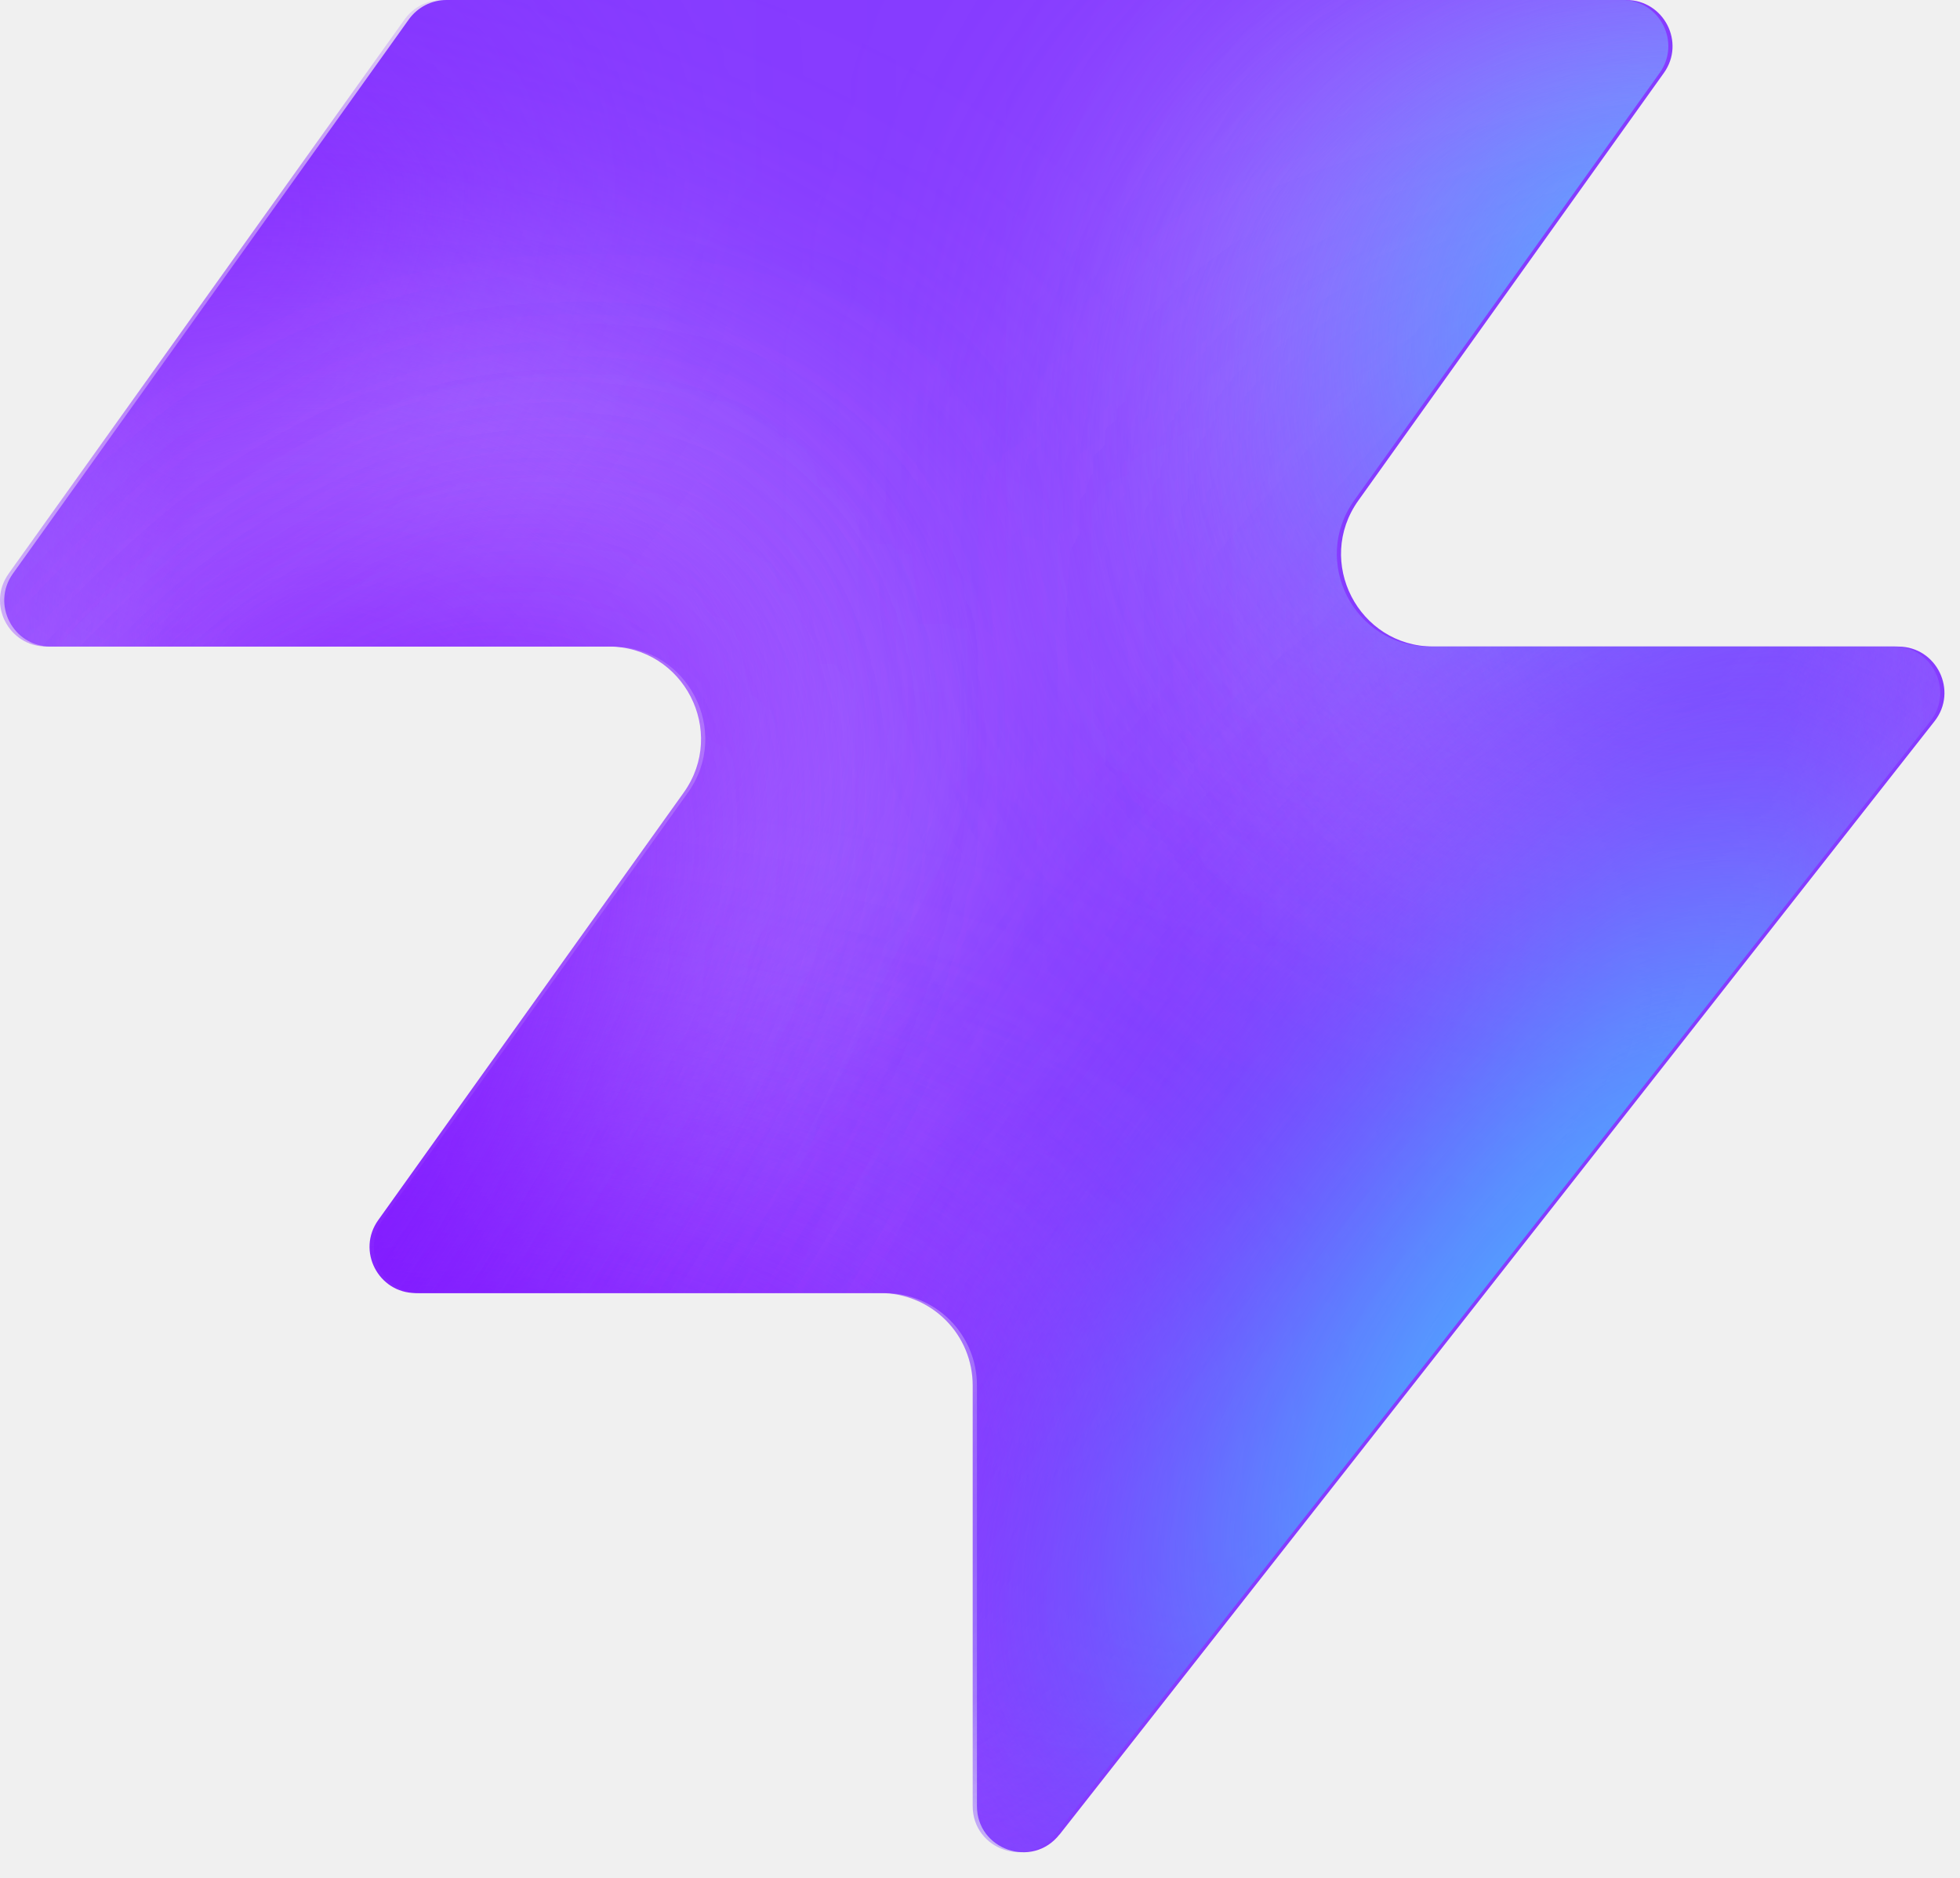
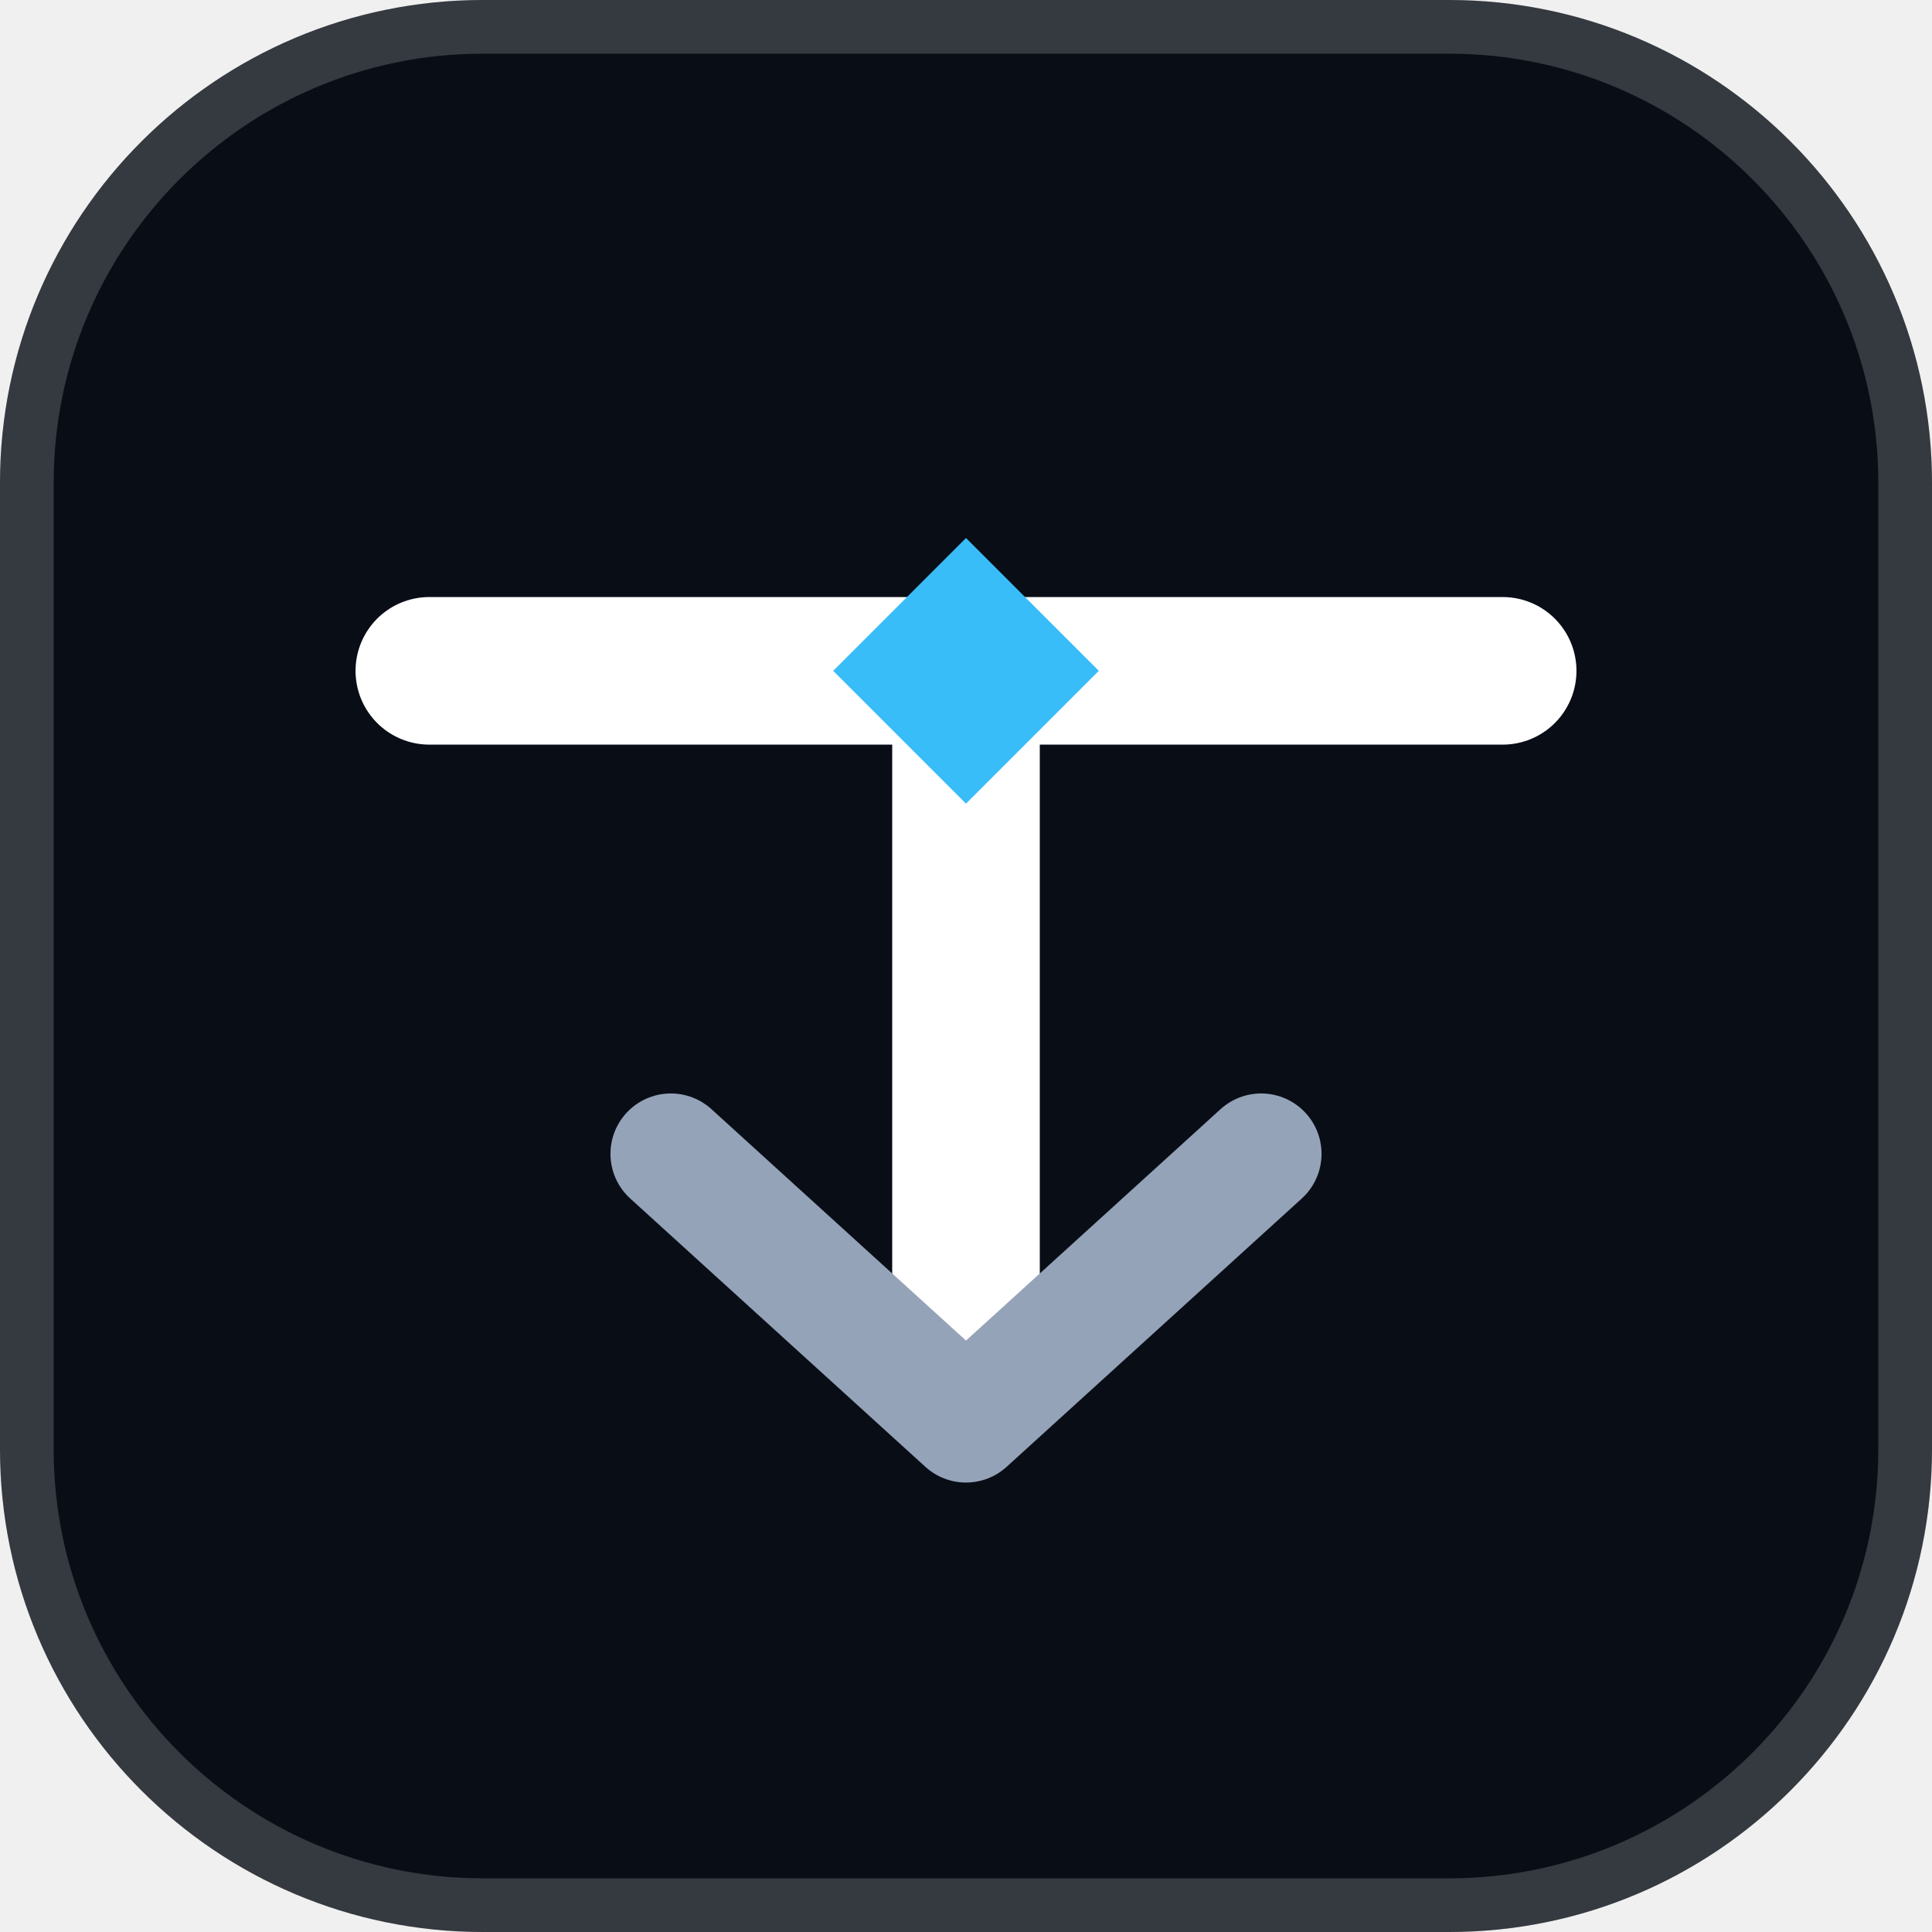
- <svg xmlns="http://www.w3.org/2000/svg" width="48" height="46" fill="none" viewBox="0 0 48 46">
-   <path fill="#863bff" d="M25.946 44.938c-.664.845-2.021.375-2.021-.698V33.937a2.26 2.26 0 0 0-2.262-2.262H10.287c-.92 0-1.456-1.04-.92-1.788l7.48-10.471c1.07-1.497 0-3.578-1.842-3.578H1.237c-.92 0-1.456-1.04-.92-1.788L10.013.474c.214-.297.556-.474.92-.474h28.894c.92 0 1.456 1.04.92 1.788l-7.48 10.471c-1.07 1.498 0 3.579 1.842 3.579h11.377c.943 0 1.473 1.088.89 1.83L25.947 44.94z" style="fill:#863bff;fill:color(display-p3 .525 .23 1);fill-opacity:1" />
-   <mask id="a" width="48" height="46" x="0" y="0" maskUnits="userSpaceOnUse" style="mask-type:alpha">
-     <path fill="#000" d="M25.842 44.938c-.664.844-2.021.375-2.021-.698V33.937a2.26 2.26 0 0 0-2.262-2.262H10.183c-.92 0-1.456-1.04-.92-1.788l7.48-10.471c1.07-1.498 0-3.579-1.842-3.579H1.133c-.92 0-1.456-1.04-.92-1.787L9.91.473c.214-.297.556-.474.92-.474h28.894c.92 0 1.456 1.04.92 1.788l-7.48 10.471c-1.07 1.498 0 3.578 1.842 3.578h11.377c.943 0 1.473 1.088.89 1.832L25.843 44.94z" style="fill:#000;fill-opacity:1" />
-   </mask>
-   <g mask="url(#a)">
-     <g filter="url(#b)">
-       <ellipse cx="5.508" cy="14.704" fill="#ede6ff" rx="5.508" ry="14.704" style="fill:#ede6ff;fill:color(display-p3 .927 .903 1);fill-opacity:1" transform="matrix(.00324 1 1 -.00324 -4.47 31.516)" />
-     </g>
-     <g filter="url(#c)">
-       <ellipse cx="10.399" cy="29.851" fill="#ede6ff" rx="10.399" ry="29.851" style="fill:#ede6ff;fill:color(display-p3 .927 .903 1);fill-opacity:1" transform="matrix(.00324 1 1 -.00324 -39.328 7.883)" />
-     </g>
-     <g filter="url(#d)">
-       <ellipse cx="5.508" cy="30.487" fill="#7e14ff" rx="5.508" ry="30.487" style="fill:#7e14ff;fill:color(display-p3 .492 .077 1);fill-opacity:1" transform="rotate(89.814 -25.913 -14.639)scale(1 -1)" />
-     </g>
-     <g filter="url(#e)">
-       <ellipse cx="5.508" cy="30.599" fill="#7e14ff" rx="5.508" ry="30.599" style="fill:#7e14ff;fill:color(display-p3 .492 .077 1);fill-opacity:1" transform="rotate(89.814 -32.644 -3.334)scale(1 -1)" />
-     </g>
-     <g filter="url(#f)">
-       <ellipse cx="5.508" cy="30.599" fill="#7e14ff" rx="5.508" ry="30.599" style="fill:#7e14ff;fill:color(display-p3 .492 .077 1);fill-opacity:1" transform="matrix(.00324 1 1 -.00324 -34.34 30.47)" />
-     </g>
-     <g filter="url(#g)">
-       <ellipse cx="14.072" cy="22.078" fill="#ede6ff" rx="14.072" ry="22.078" style="fill:#ede6ff;fill:color(display-p3 .927 .903 1);fill-opacity:1" transform="rotate(93.35 24.506 48.493)scale(-1 1)" />
-     </g>
-     <g filter="url(#h)">
-       <ellipse cx="3.47" cy="21.501" fill="#7e14ff" rx="3.47" ry="21.501" style="fill:#7e14ff;fill:color(display-p3 .492 .077 1);fill-opacity:1" transform="rotate(89.009 28.708 47.59)scale(-1 1)" />
-     </g>
-     <g filter="url(#i)">
-       <ellipse cx="3.47" cy="21.501" fill="#7e14ff" rx="3.47" ry="21.501" style="fill:#7e14ff;fill:color(display-p3 .492 .077 1);fill-opacity:1" transform="rotate(89.009 28.708 47.59)scale(-1 1)" />
-     </g>
-     <g filter="url(#j)">
-       <ellipse cx=".387" cy="8.972" fill="#7e14ff" rx="4.407" ry="29.108" style="fill:#7e14ff;fill:color(display-p3 .492 .077 1);fill-opacity:1" transform="rotate(39.51 .387 8.972)" />
-     </g>
-     <g filter="url(#k)">
-       <ellipse cx="47.523" cy="-6.092" fill="#7e14ff" rx="4.407" ry="29.108" style="fill:#7e14ff;fill:color(display-p3 .492 .077 1);fill-opacity:1" transform="rotate(37.892 47.523 -6.092)" />
-     </g>
-     <g filter="url(#l)">
-       <ellipse cx="41.412" cy="6.333" fill="#47bfff" rx="5.971" ry="9.665" style="fill:#47bfff;fill:color(display-p3 .28 .748 1);fill-opacity:1" transform="rotate(37.892 41.412 6.333)" />
-     </g>
-     <g filter="url(#m)">
-       <ellipse cx="-1.879" cy="38.332" fill="#7e14ff" rx="4.407" ry="29.108" style="fill:#7e14ff;fill:color(display-p3 .492 .077 1);fill-opacity:1" transform="rotate(37.892 -1.88 38.332)" />
-     </g>
-     <g filter="url(#n)">
-       <ellipse cx="-1.879" cy="38.332" fill="#7e14ff" rx="4.407" ry="29.108" style="fill:#7e14ff;fill:color(display-p3 .492 .077 1);fill-opacity:1" transform="rotate(37.892 -1.88 38.332)" />
-     </g>
-     <g filter="url(#o)">
-       <ellipse cx="35.651" cy="29.907" fill="#7e14ff" rx="4.407" ry="29.108" style="fill:#7e14ff;fill:color(display-p3 .492 .077 1);fill-opacity:1" transform="rotate(37.892 35.651 29.907)" />
-     </g>
-     <g filter="url(#p)">
-       <ellipse cx="38.418" cy="32.4" fill="#47bfff" rx="5.971" ry="15.297" style="fill:#47bfff;fill:color(display-p3 .28 .748 1);fill-opacity:1" transform="rotate(37.892 38.418 32.4)" />
-     </g>
-   </g>
-   <defs>
-     <filter id="b" width="60.045" height="41.654" x="-19.77" y="16.149" color-interpolation-filters="sRGB" filterUnits="userSpaceOnUse">
-       <feFlood flood-opacity="0" result="BackgroundImageFix" />
-       <feBlend in="SourceGraphic" in2="BackgroundImageFix" result="shape" />
-       <feGaussianBlur result="effect1_foregroundBlur_2002_17158" stdDeviation="7.659" />
-     </filter>
-     <filter id="c" width="90.34" height="51.437" x="-54.613" y="-7.533" color-interpolation-filters="sRGB" filterUnits="userSpaceOnUse">
-       <feFlood flood-opacity="0" result="BackgroundImageFix" />
-       <feBlend in="SourceGraphic" in2="BackgroundImageFix" result="shape" />
-       <feGaussianBlur result="effect1_foregroundBlur_2002_17158" stdDeviation="7.659" />
-     </filter>
-     <filter id="d" width="79.355" height="29.4" x="-49.64" y="2.03" color-interpolation-filters="sRGB" filterUnits="userSpaceOnUse">
-       <feFlood flood-opacity="0" result="BackgroundImageFix" />
-       <feBlend in="SourceGraphic" in2="BackgroundImageFix" result="shape" />
-       <feGaussianBlur result="effect1_foregroundBlur_2002_17158" stdDeviation="4.596" />
-     </filter>
-     <filter id="e" width="79.579" height="29.4" x="-45.045" y="20.029" color-interpolation-filters="sRGB" filterUnits="userSpaceOnUse">
-       <feFlood flood-opacity="0" result="BackgroundImageFix" />
-       <feBlend in="SourceGraphic" in2="BackgroundImageFix" result="shape" />
-       <feGaussianBlur result="effect1_foregroundBlur_2002_17158" stdDeviation="4.596" />
-     </filter>
-     <filter id="f" width="79.579" height="29.4" x="-43.513" y="21.178" color-interpolation-filters="sRGB" filterUnits="userSpaceOnUse">
-       <feFlood flood-opacity="0" result="BackgroundImageFix" />
-       <feBlend in="SourceGraphic" in2="BackgroundImageFix" result="shape" />
-       <feGaussianBlur result="effect1_foregroundBlur_2002_17158" stdDeviation="4.596" />
-     </filter>
-     <filter id="g" width="74.749" height="58.852" x="15.756" y="-17.901" color-interpolation-filters="sRGB" filterUnits="userSpaceOnUse">
-       <feFlood flood-opacity="0" result="BackgroundImageFix" />
-       <feBlend in="SourceGraphic" in2="BackgroundImageFix" result="shape" />
-       <feGaussianBlur result="effect1_foregroundBlur_2002_17158" stdDeviation="7.659" />
-     </filter>
-     <filter id="h" width="61.377" height="25.362" x="23.548" y="2.284" color-interpolation-filters="sRGB" filterUnits="userSpaceOnUse">
-       <feFlood flood-opacity="0" result="BackgroundImageFix" />
-       <feBlend in="SourceGraphic" in2="BackgroundImageFix" result="shape" />
-       <feGaussianBlur result="effect1_foregroundBlur_2002_17158" stdDeviation="4.596" />
-     </filter>
-     <filter id="i" width="61.377" height="25.362" x="23.548" y="2.284" color-interpolation-filters="sRGB" filterUnits="userSpaceOnUse">
-       <feFlood flood-opacity="0" result="BackgroundImageFix" />
-       <feBlend in="SourceGraphic" in2="BackgroundImageFix" result="shape" />
-       <feGaussianBlur result="effect1_foregroundBlur_2002_17158" stdDeviation="4.596" />
-     </filter>
-     <filter id="j" width="56.045" height="63.649" x="-27.636" y="-22.853" color-interpolation-filters="sRGB" filterUnits="userSpaceOnUse">
-       <feFlood flood-opacity="0" result="BackgroundImageFix" />
-       <feBlend in="SourceGraphic" in2="BackgroundImageFix" result="shape" />
-       <feGaussianBlur result="effect1_foregroundBlur_2002_17158" stdDeviation="4.596" />
-     </filter>
-     <filter id="k" width="54.814" height="64.646" x="20.116" y="-38.415" color-interpolation-filters="sRGB" filterUnits="userSpaceOnUse">
-       <feFlood flood-opacity="0" result="BackgroundImageFix" />
-       <feBlend in="SourceGraphic" in2="BackgroundImageFix" result="shape" />
-       <feGaussianBlur result="effect1_foregroundBlur_2002_17158" stdDeviation="4.596" />
-     </filter>
-     <filter id="l" width="33.541" height="35.313" x="24.641" y="-11.323" color-interpolation-filters="sRGB" filterUnits="userSpaceOnUse">
-       <feFlood flood-opacity="0" result="BackgroundImageFix" />
-       <feBlend in="SourceGraphic" in2="BackgroundImageFix" result="shape" />
-       <feGaussianBlur result="effect1_foregroundBlur_2002_17158" stdDeviation="4.596" />
-     </filter>
-     <filter id="m" width="54.814" height="64.646" x="-29.286" y="6.009" color-interpolation-filters="sRGB" filterUnits="userSpaceOnUse">
-       <feFlood flood-opacity="0" result="BackgroundImageFix" />
-       <feBlend in="SourceGraphic" in2="BackgroundImageFix" result="shape" />
-       <feGaussianBlur result="effect1_foregroundBlur_2002_17158" stdDeviation="4.596" />
-     </filter>
-     <filter id="n" width="54.814" height="64.646" x="-29.286" y="6.009" color-interpolation-filters="sRGB" filterUnits="userSpaceOnUse">
-       <feFlood flood-opacity="0" result="BackgroundImageFix" />
-       <feBlend in="SourceGraphic" in2="BackgroundImageFix" result="shape" />
-       <feGaussianBlur result="effect1_foregroundBlur_2002_17158" stdDeviation="4.596" />
-     </filter>
-     <filter id="o" width="54.814" height="64.646" x="8.244" y="-2.416" color-interpolation-filters="sRGB" filterUnits="userSpaceOnUse">
-       <feFlood flood-opacity="0" result="BackgroundImageFix" />
-       <feBlend in="SourceGraphic" in2="BackgroundImageFix" result="shape" />
-       <feGaussianBlur result="effect1_foregroundBlur_2002_17158" stdDeviation="4.596" />
-     </filter>
-     <filter id="p" width="39.409" height="43.623" x="18.713" y="10.588" color-interpolation-filters="sRGB" filterUnits="userSpaceOnUse">
-       <feFlood flood-opacity="0" result="BackgroundImageFix" />
-       <feBlend in="SourceGraphic" in2="BackgroundImageFix" result="shape" />
-       <feGaussianBlur result="effect1_foregroundBlur_2002_17158" stdDeviation="4.596" />
-     </filter>
-   </defs>
+ <svg xmlns="http://www.w3.org/2000/svg" viewBox="0 0 36 36" fill="none">
+   <rect width="36" height="36" rx="9" fill="#090d16" />
+   <rect x="0.5" y="0.5" width="35" height="35" rx="8.5" stroke="rgba(255,255,255,0.18)" stroke-width="1" />
+   <path d="M8 12.5H28" stroke="#ffffff" stroke-width="2.75" stroke-linecap="round" />
+   <path d="M18 12.5V26" stroke="#ffffff" stroke-width="2.75" stroke-linecap="round" />
+   <path d="M12.5 21.5L18 26.5L23.5 21.5" stroke="#94a3b8" stroke-width="2.25" stroke-linecap="round" stroke-linejoin="round" />
+   <rect x="16.25" y="10.75" width="3.5" height="3.5" transform="rotate(45 18 12.5)" fill="#38bdf8" />
</svg>
